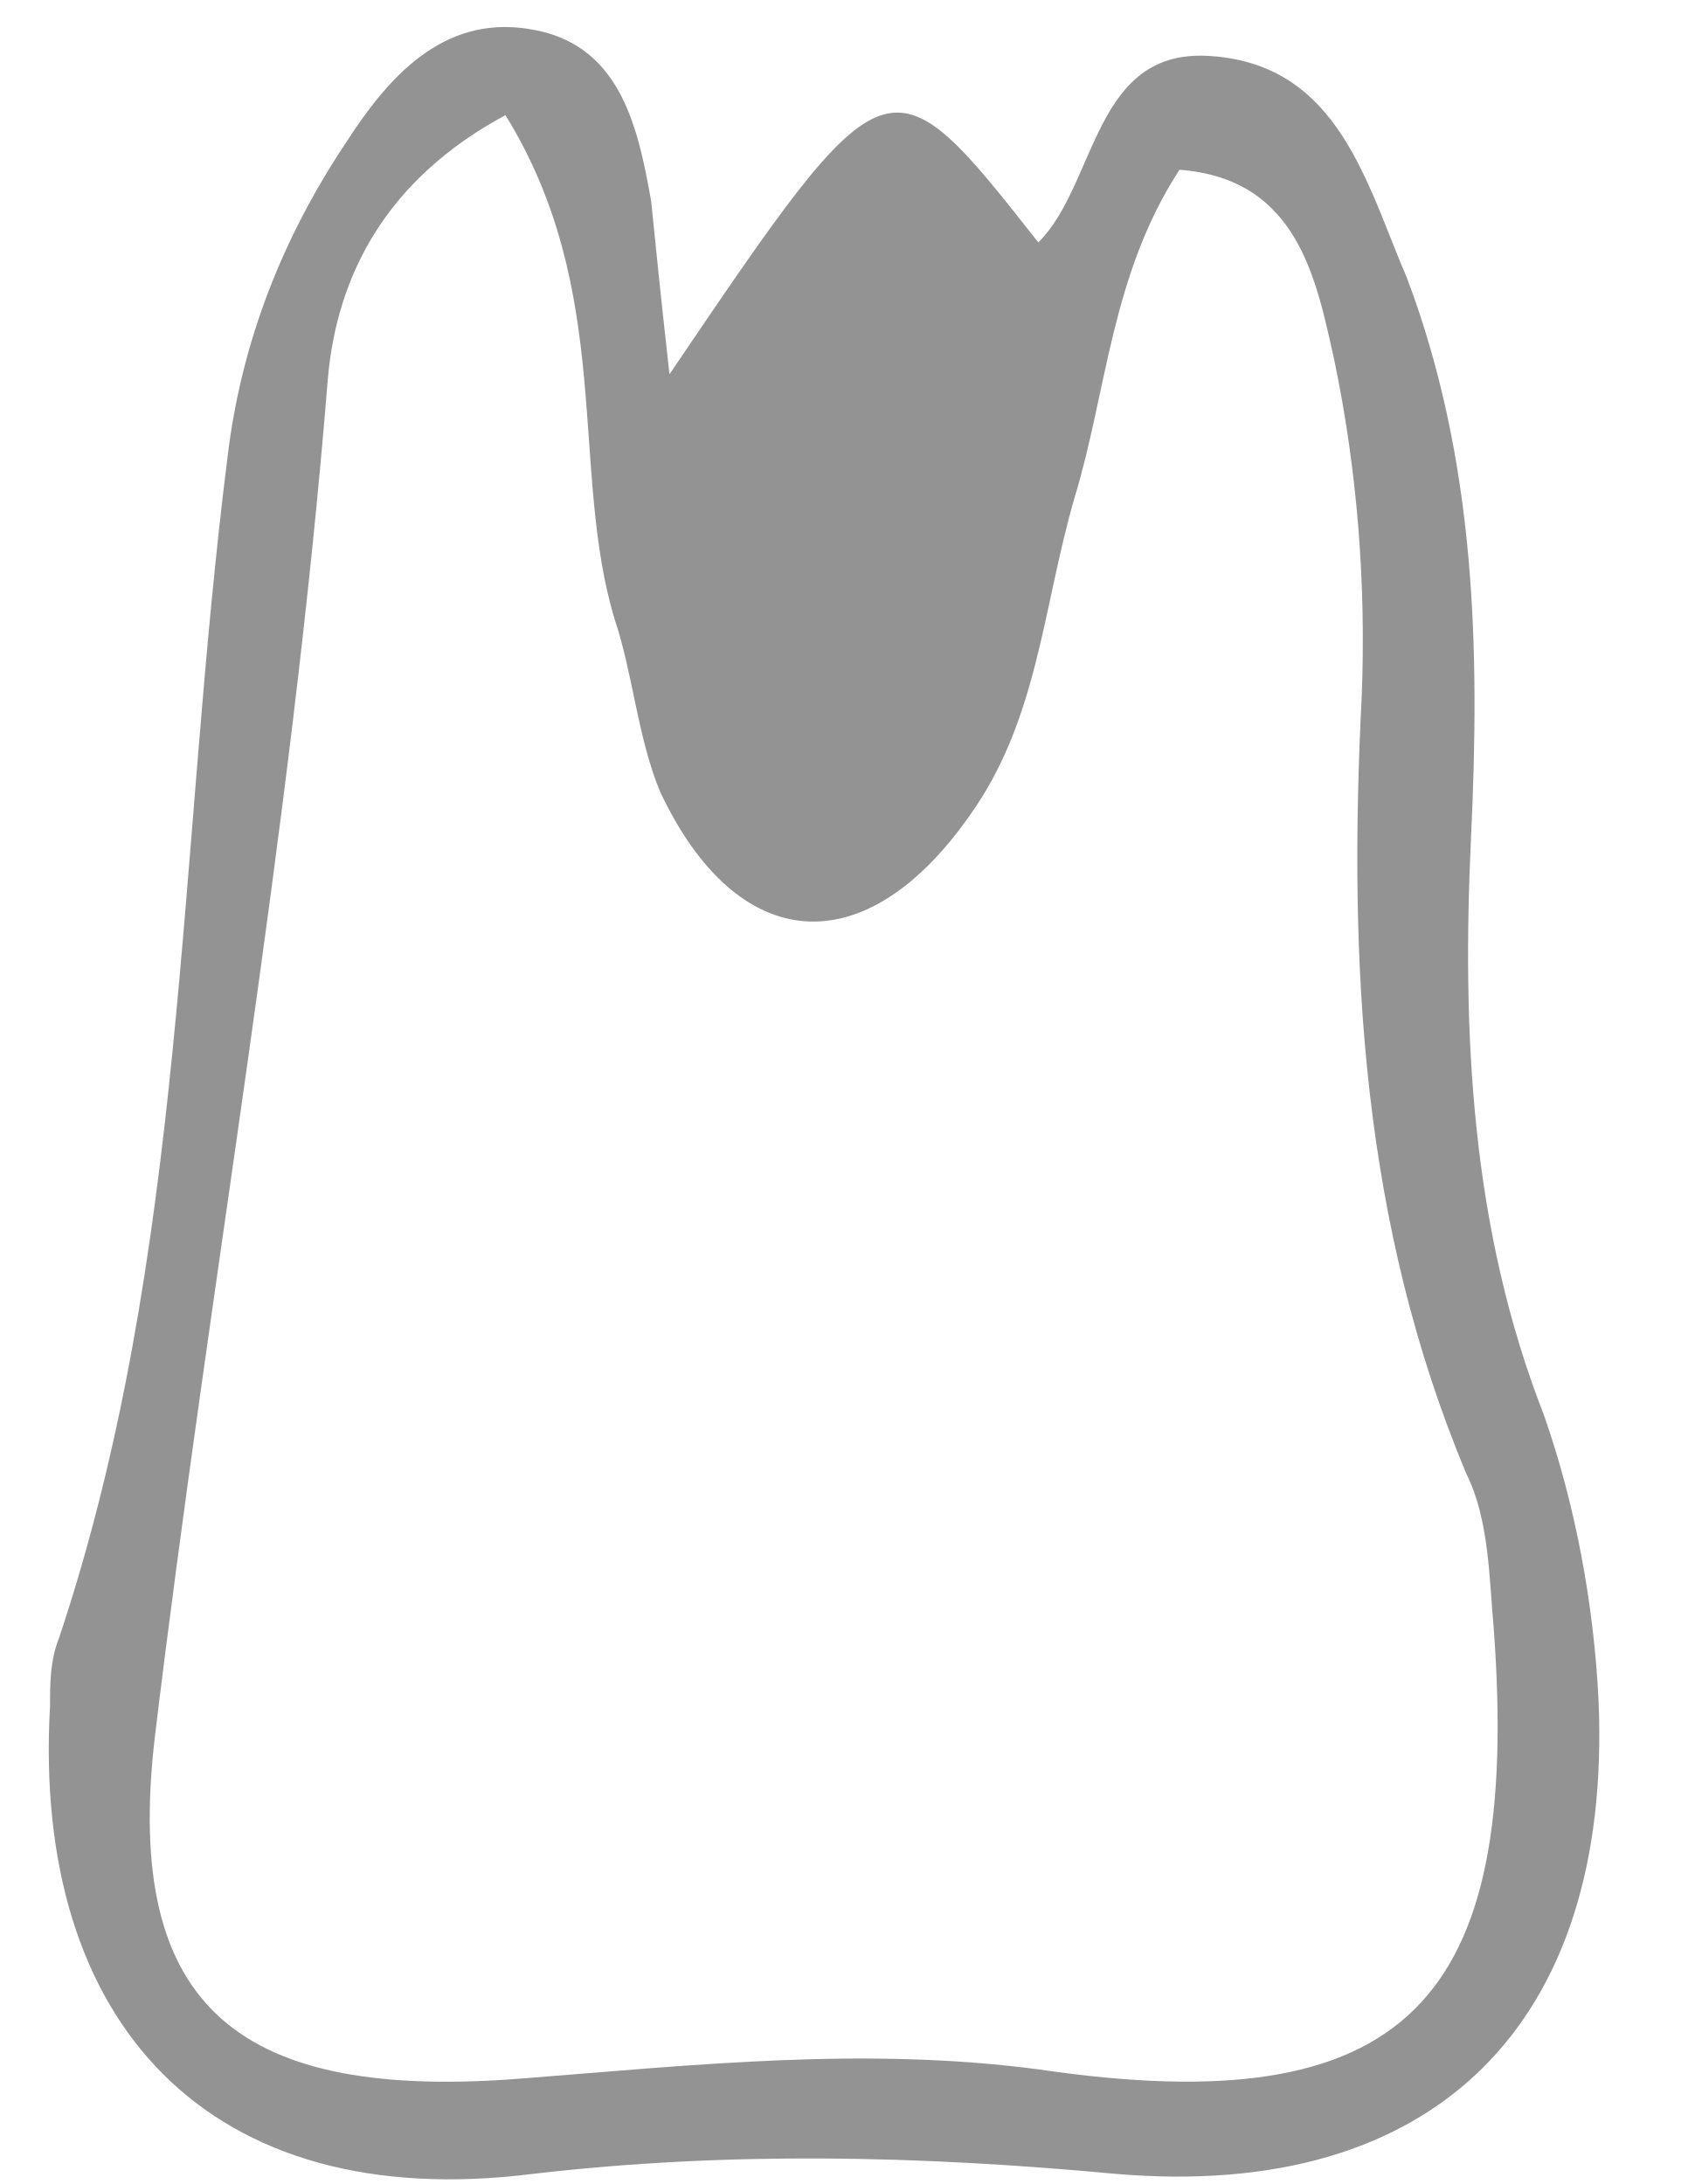
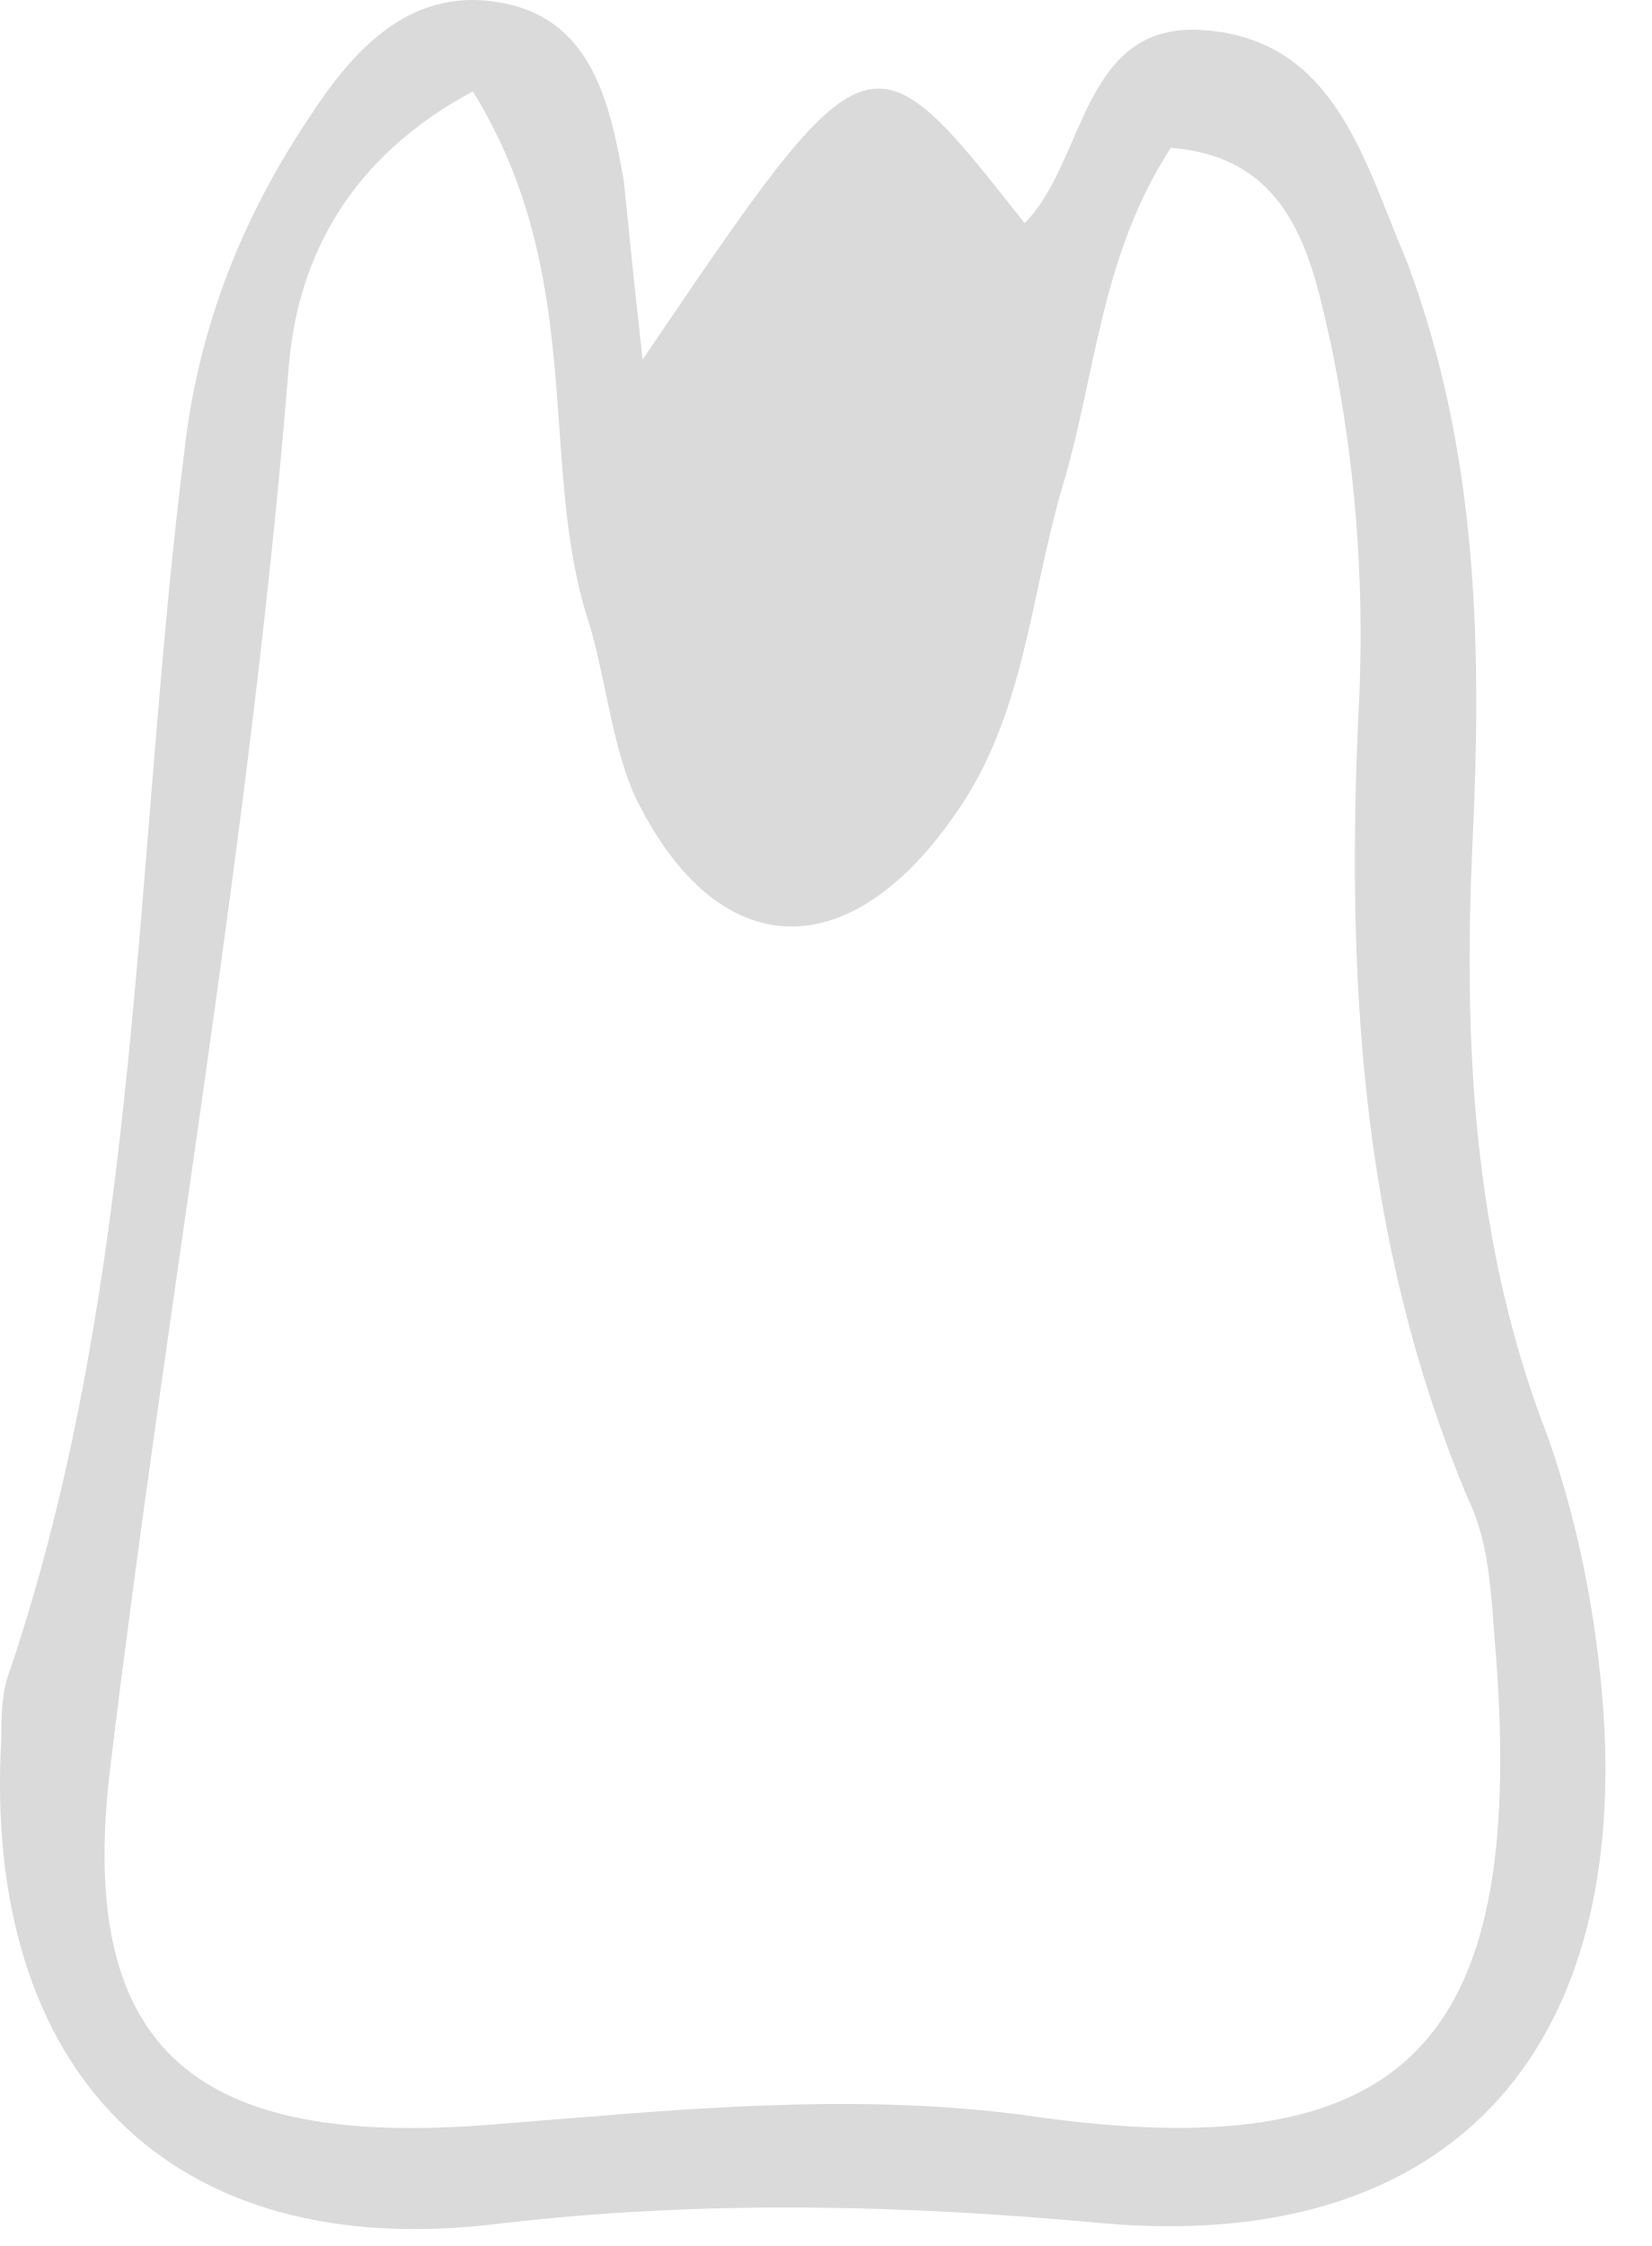
- <svg xmlns="http://www.w3.org/2000/svg" width="17" height="22" viewBox="0 0 17 22" fill="none">
-   <path d="M6.743 3.77C8.945 0.52 8.945 0.52 10.458 2.442C11.055 1.847 11.009 0.474 12.201 0.565C13.486 0.657 13.761 1.847 14.174 2.808C14.862 4.64 14.908 6.516 14.816 8.439C14.724 10.408 14.816 12.376 15.55 14.253C15.871 15.168 16.055 16.175 16.101 17.137C16.238 20.387 14.449 22.172 11.238 21.898C9.266 21.714 7.339 21.669 5.367 21.898C2.11 22.309 0.321 20.387 0.504 17.183C0.504 16.954 0.504 16.725 0.596 16.496C1.88 12.651 1.789 8.576 2.293 4.594C2.431 3.449 2.844 2.396 3.486 1.435C3.899 0.794 4.449 0.153 5.321 0.291C6.238 0.428 6.422 1.252 6.559 2.03C6.605 2.488 6.651 2.946 6.743 3.77ZM5.091 1.16C3.899 1.801 3.394 2.763 3.302 3.816C2.935 8.393 2.11 12.925 1.559 17.503C1.238 20.25 2.431 21.165 5.275 20.936C7.018 20.799 8.715 20.616 10.458 20.845C14.174 21.394 15.321 20.158 15.045 16.404C14.999 15.901 14.999 15.306 14.77 14.848C13.715 12.33 13.578 9.721 13.715 7.02C13.761 5.876 13.669 4.731 13.44 3.632C13.256 2.808 13.073 1.801 11.88 1.71C11.192 2.763 11.146 3.953 10.825 5.006C10.504 6.104 10.458 7.249 9.77 8.21C8.715 9.721 7.431 9.629 6.651 7.981C6.422 7.432 6.376 6.791 6.192 6.242C5.734 4.731 6.192 2.946 5.091 1.16Z" fill="#939393" />
+ <svg xmlns="http://www.w3.org/2000/svg" width="25" height="34" viewBox="0 0 25 34" fill="none">
+   <path d="M9.729 5.444C13.156 0.385 13.156 0.385 15.512 3.378C16.441 2.452 16.369 0.314 18.225 0.457C20.224 0.599 20.653 2.452 21.295 3.948C22.366 6.798 22.438 9.719 22.295 12.711C22.152 15.775 22.295 18.838 23.437 21.76C23.937 23.184 24.222 24.752 24.294 26.248C24.508 31.307 21.724 34.085 16.726 33.658C13.656 33.373 10.658 33.302 7.588 33.658C2.519 34.299 -0.266 31.307 0.02 26.319C0.02 25.963 0.02 25.607 0.163 25.251C2.162 19.266 2.019 12.925 2.804 6.726C3.019 4.945 3.661 3.307 4.661 1.81C5.303 0.813 6.16 -0.185 7.516 0.029C8.944 0.243 9.23 1.525 9.444 2.737C9.515 3.449 9.587 4.162 9.729 5.444ZM7.159 1.383C5.303 2.38 4.518 3.877 4.375 5.515C3.804 12.64 2.519 19.693 1.662 26.818C1.162 31.093 3.019 32.518 7.445 32.162C10.158 31.948 12.799 31.663 15.512 32.019C21.295 32.874 23.08 30.951 22.652 25.108C22.58 24.325 22.58 23.398 22.223 22.686C20.581 18.767 20.367 14.706 20.581 10.502C20.653 8.721 20.51 6.94 20.153 5.23C19.867 3.948 19.582 2.38 17.726 2.238C16.655 3.877 16.583 5.729 16.084 7.368C15.584 9.078 15.512 10.859 14.441 12.355C12.799 14.706 10.8 14.564 9.587 11.999C9.23 11.144 9.158 10.146 8.873 9.291C8.159 6.94 8.873 4.162 7.159 1.383Z" fill="#DADADA" />
</svg>
